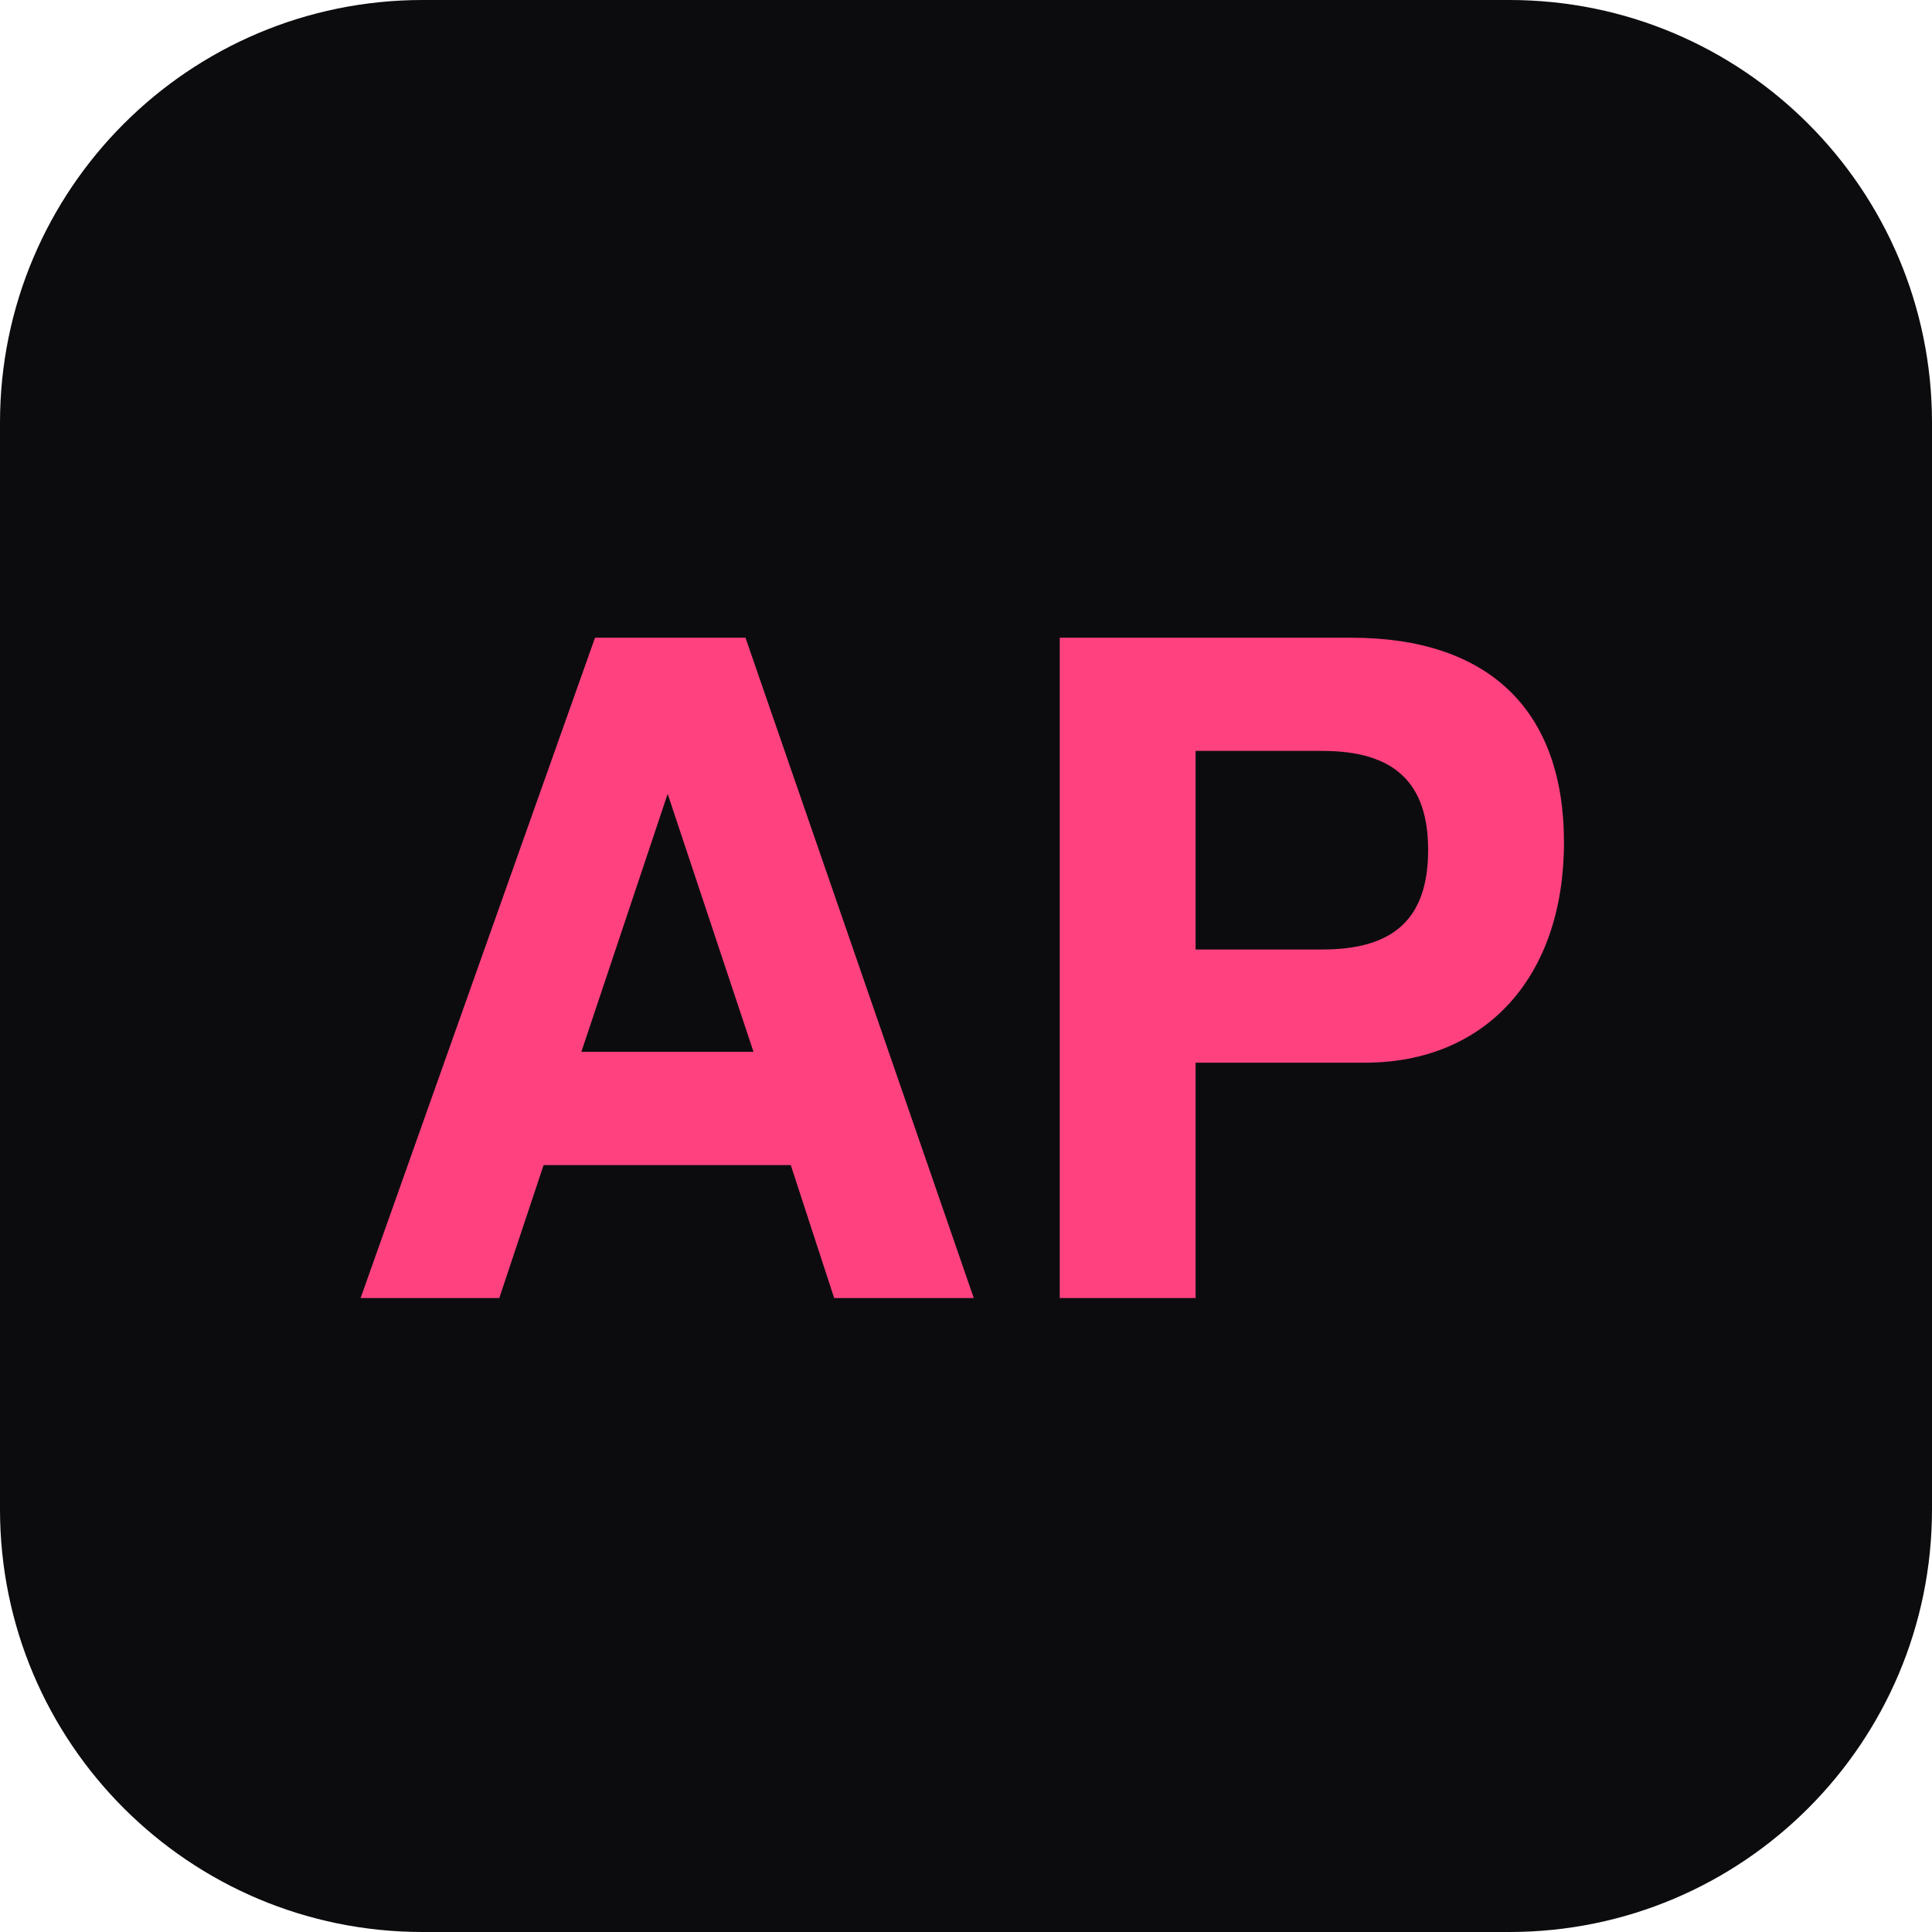
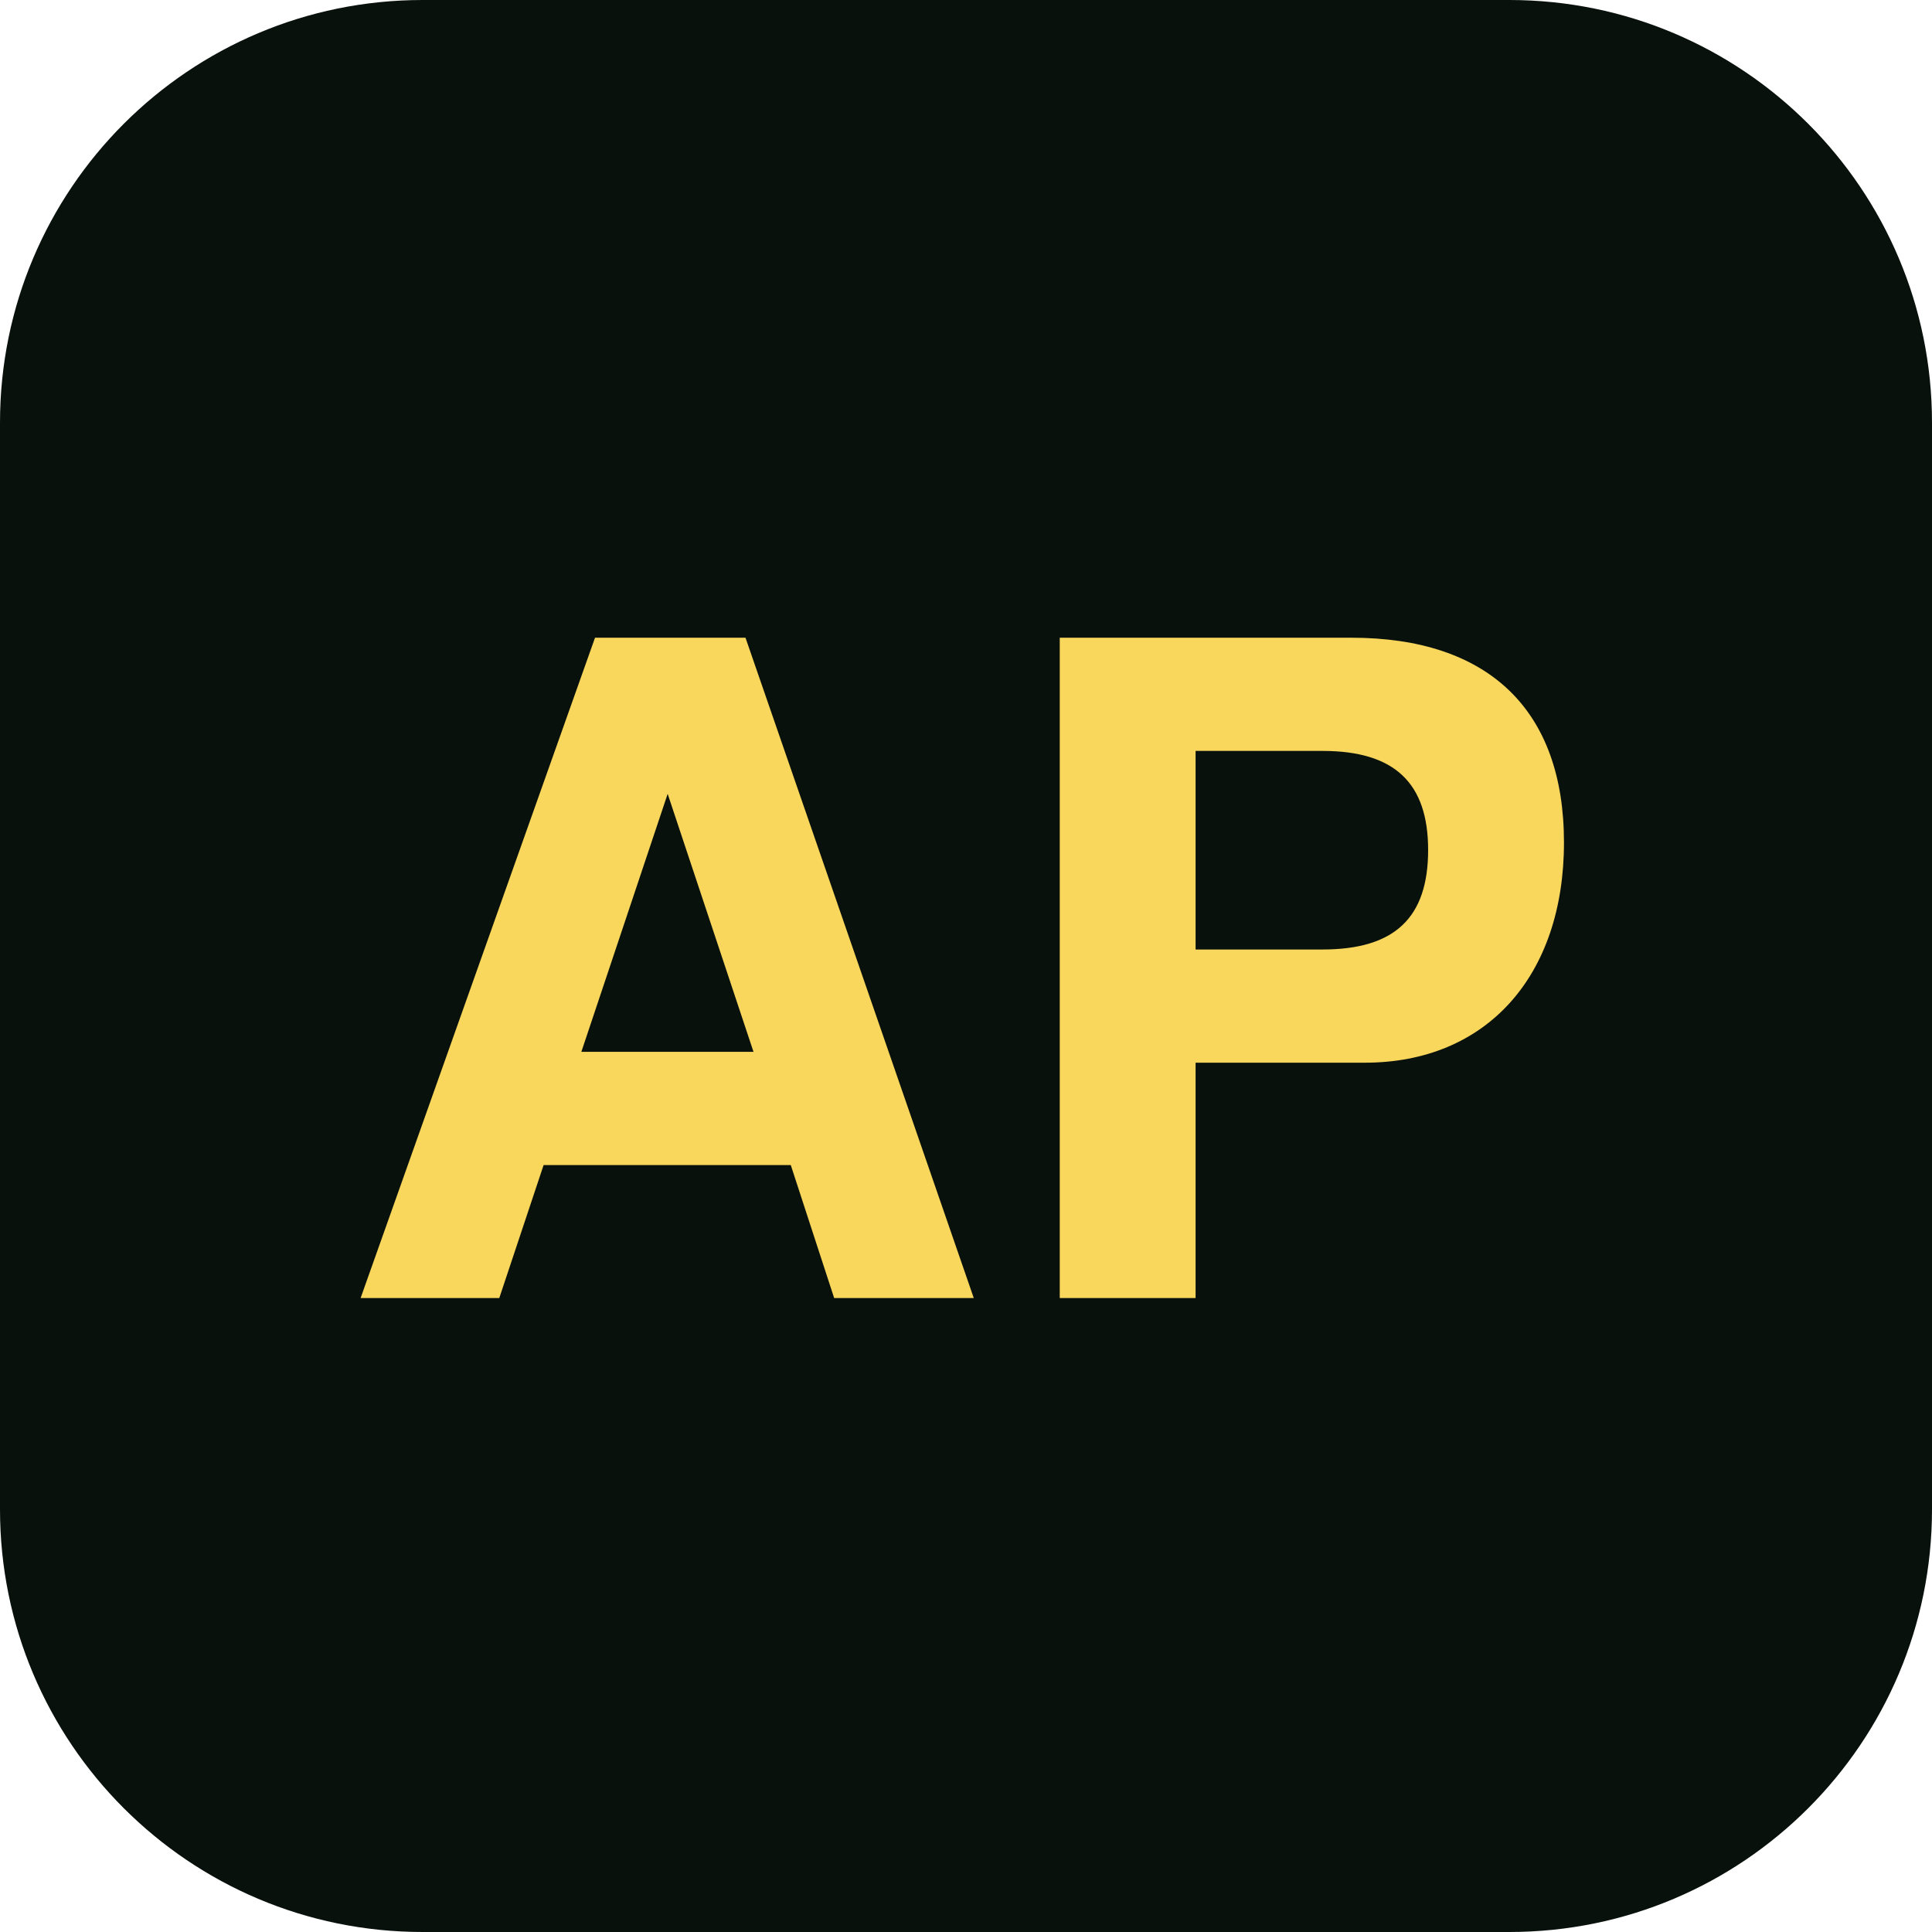
<svg xmlns="http://www.w3.org/2000/svg" viewBox="0 0 64 64">
-   <rect width="64" height="64" rx="14" fill="#0c0c0f" />
-   <text x="32" y="43" text-anchor="middle" font-family="system-ui,Segoe UI,Helvetica,Arial,sans-serif" font-size="30" font-weight="800" fill="#ff427f">AP</text>
+   <rect width="64" height="64" rx="14" fill="#09110d" />
+   <text x="32" y="43" text-anchor="middle" font-family="system-ui,Segoe UI,Helvetica,Arial,sans-serif" font-size="30" font-weight="800" fill="#f9d65c">AP</text>
</svg>
